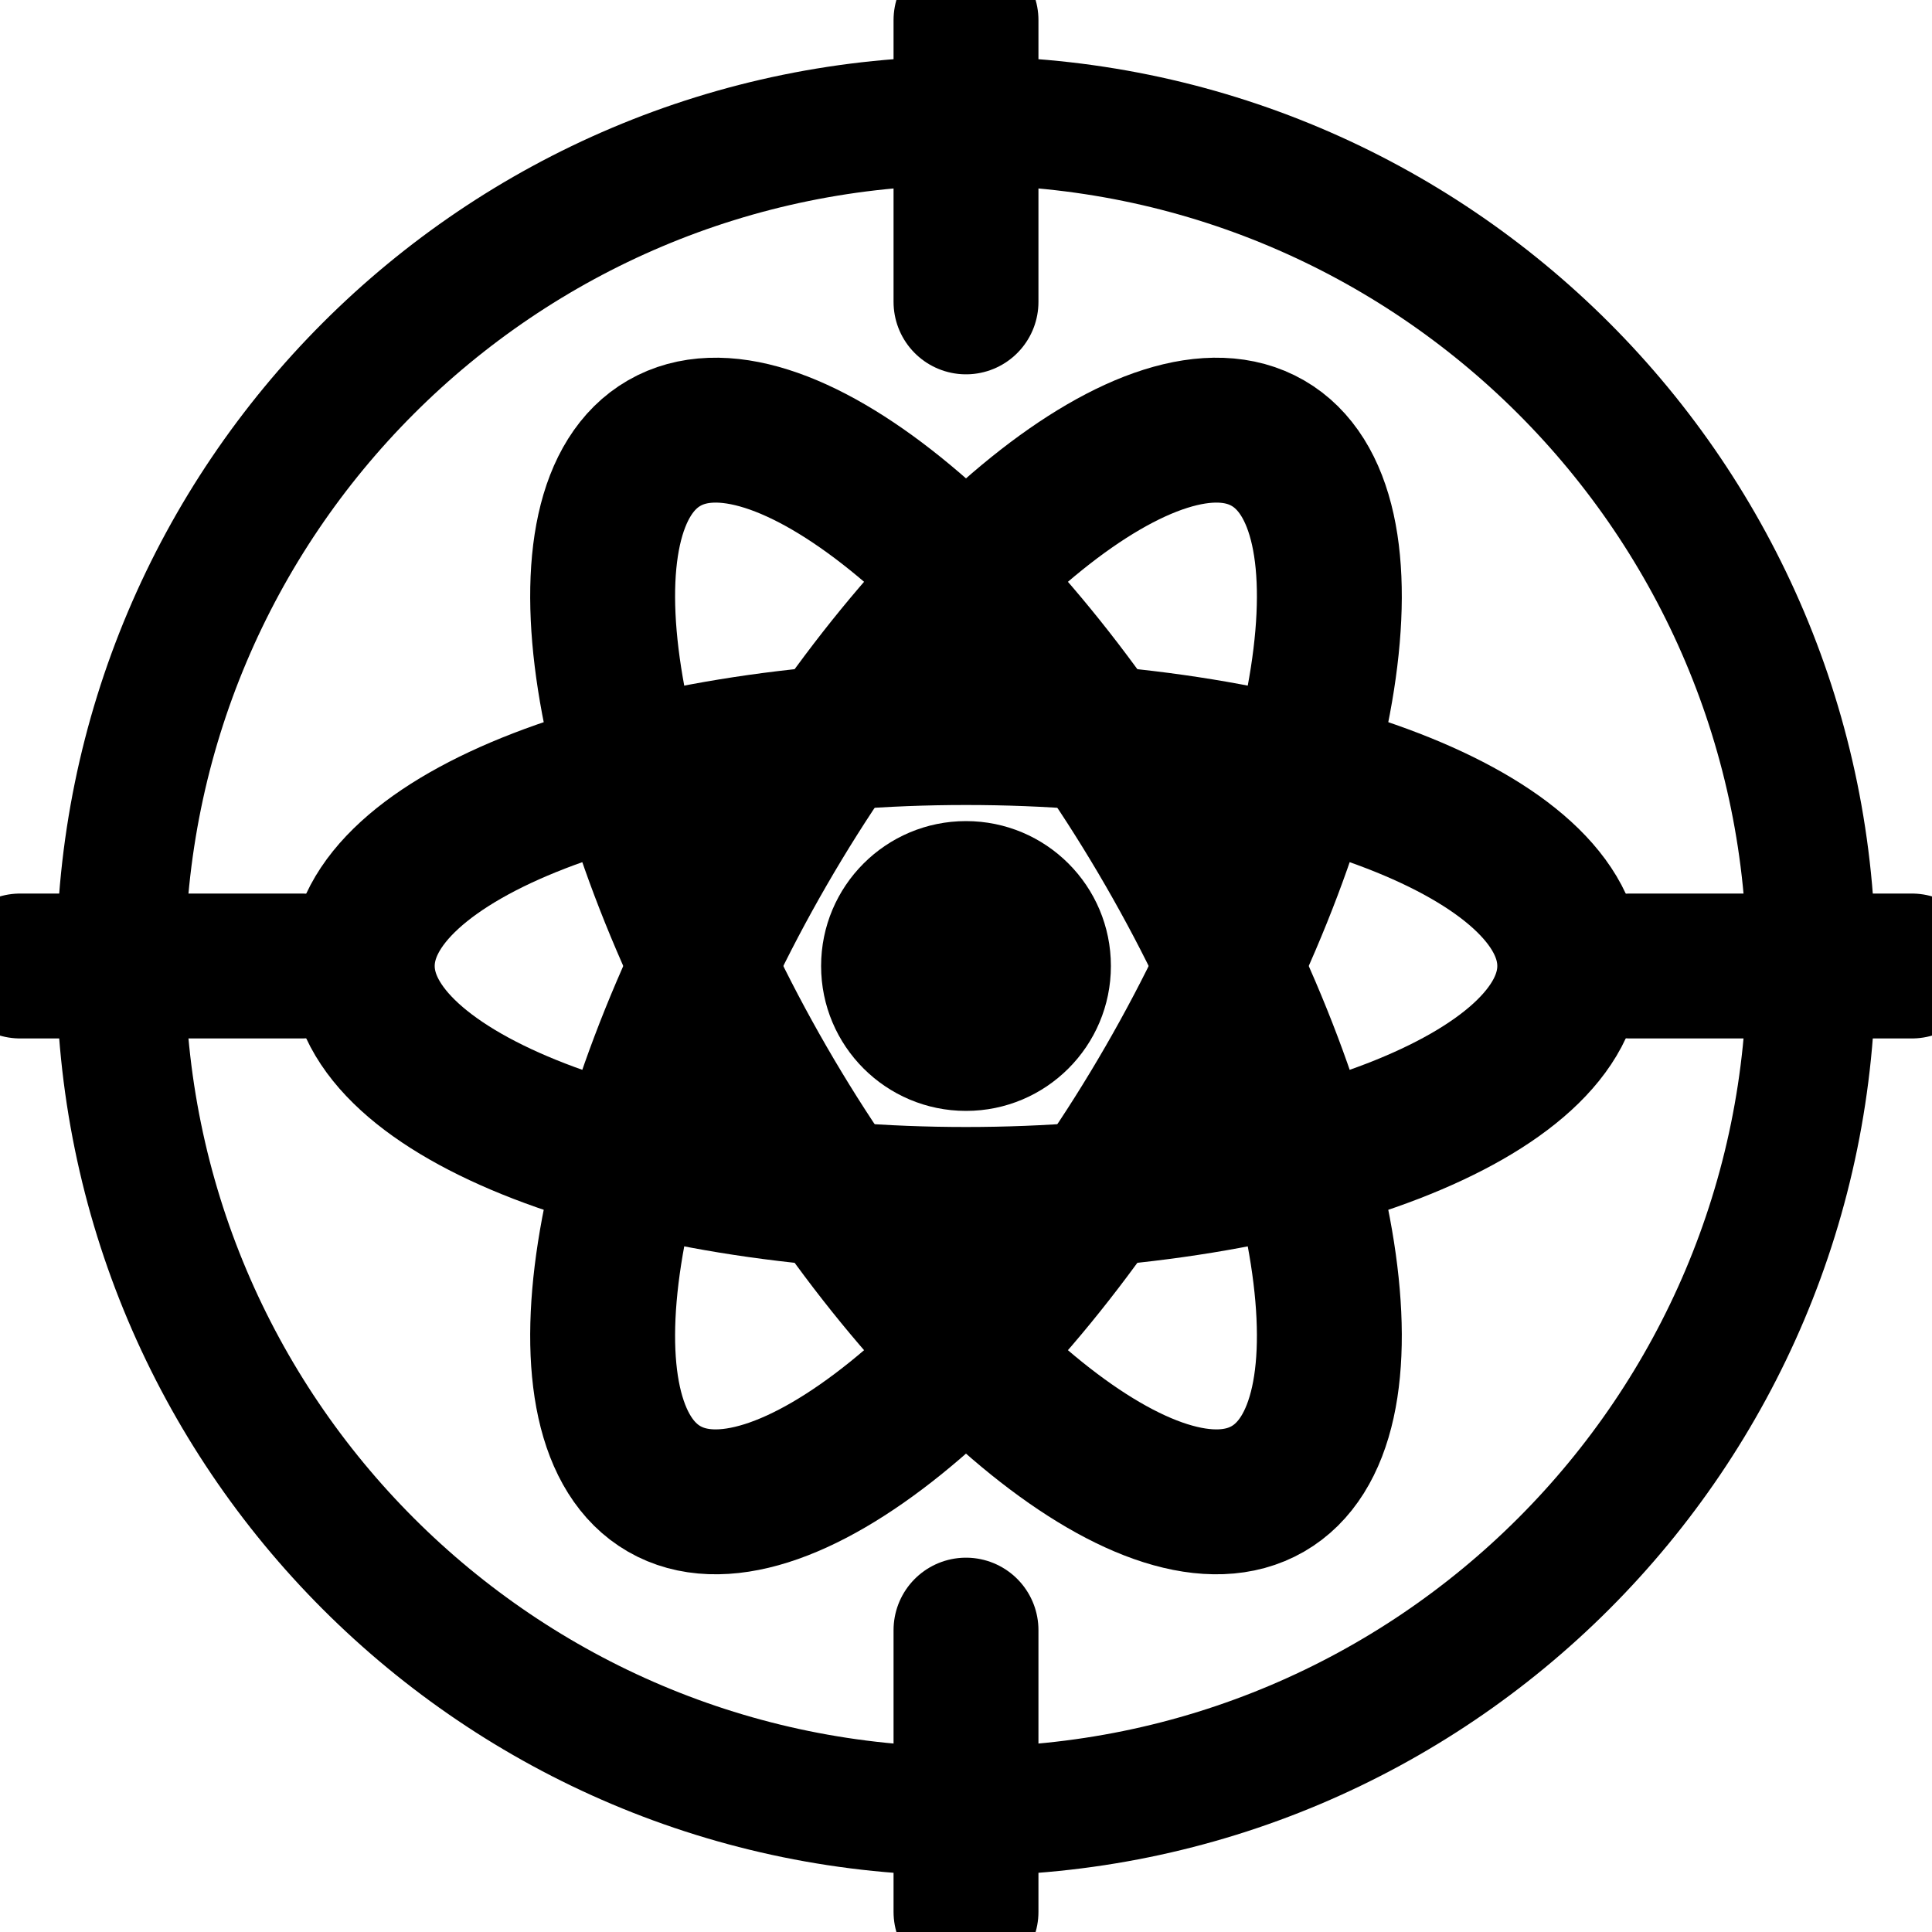
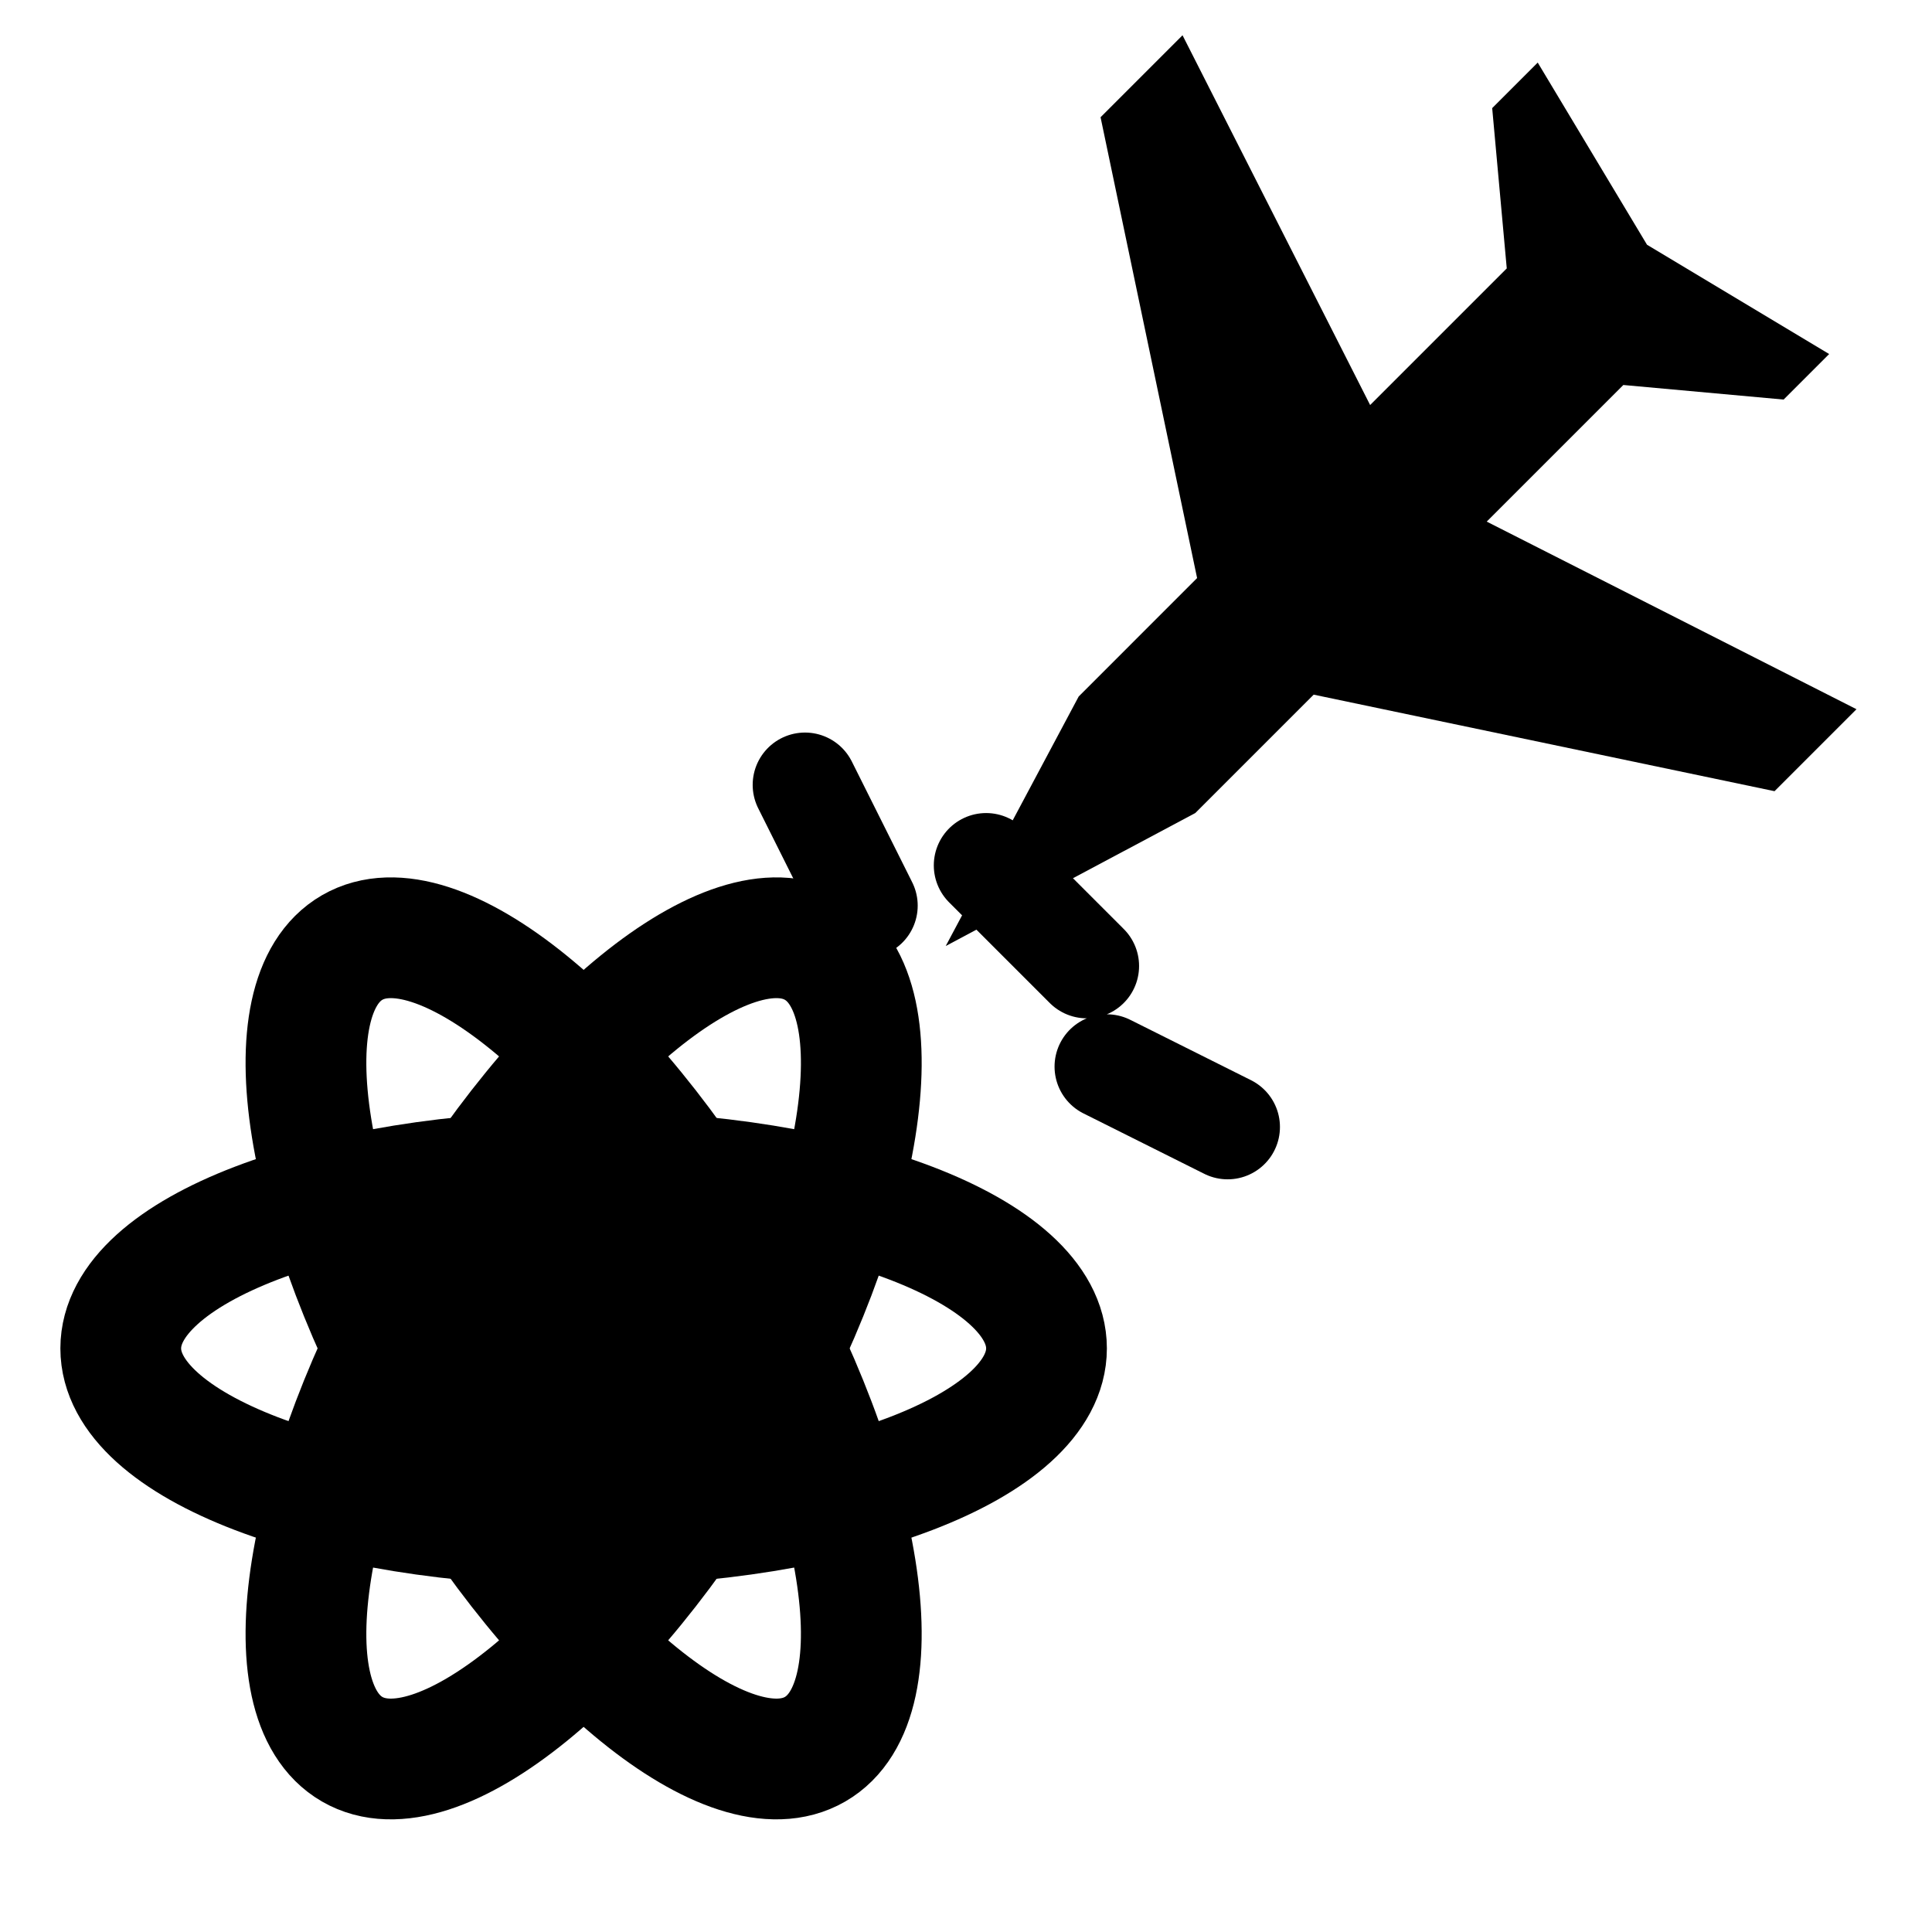
<svg xmlns="http://www.w3.org/2000/svg" viewBox="0 0 48 48" width="48" height="48" fill="currentColor" role="img" aria-label="Strike nuclear sites" data-order-id="airstrike-nuclear" data-family="mil">
-   <ellipse cx="24" cy="24" rx="15" ry="5.8" transform="rotate(0 24 24)" fill="none" stroke="currentColor" stroke-width="3.6" />
-   <ellipse cx="24" cy="24" rx="15" ry="5.8" transform="rotate(60 24 24)" fill="none" stroke="currentColor" stroke-width="3.6" />
-   <ellipse cx="24" cy="24" rx="15" ry="5.8" transform="rotate(120 24 24)" fill="none" stroke="currentColor" stroke-width="3.6" />
-   <circle cx="24" cy="24" r="3.6" />
-   <circle cx="24" cy="24" r="21" fill="none" stroke="currentColor" stroke-width="3.2" />
-   <path d="M24 0.5V7.5M24 40.5V47.5M0.5 24H7.5M40.5 24H47.5" fill="none" stroke="currentColor" stroke-width="3.6" stroke-linecap="round" stroke-linejoin="round" />
+   <g transform="translate(33 14) rotate(-135) scale(0.64) translate(-24 -24)">
+     <path d="M24 3L27.2 13.5V20L42.5 30V34.5L27.2 29.5V37L32 41V43.5L24 41.5L16 43.5V41L20.8 37V29.5L5.5 34.5V30L20.8 20V13.5Z" />
+   </g>
+   <ellipse cx="14.5" cy="33.5" rx="11.5" ry="4.4" transform="rotate(0 14.5 33.5)" fill="none" stroke="currentColor" stroke-width="3" />
+   <ellipse cx="14.5" cy="33.5" rx="11.5" ry="4.4" transform="rotate(60 14.5 33.5)" fill="none" stroke="currentColor" stroke-width="3" />
+   <ellipse cx="14.5" cy="33.5" rx="11.5" ry="4.4" transform="rotate(120 14.5 33.5)" fill="none" stroke="currentColor" stroke-width="3" />
+   <circle cx="14.5" cy="33.5" r="3.6" />
+   <path d="M24.5 21.5L27 24M20 19.5L21.5 22.5M27.5 26.5L30.5 28" fill="none" stroke="currentColor" stroke-width="2.6" stroke-linecap="round" stroke-linejoin="round" />
</svg>
